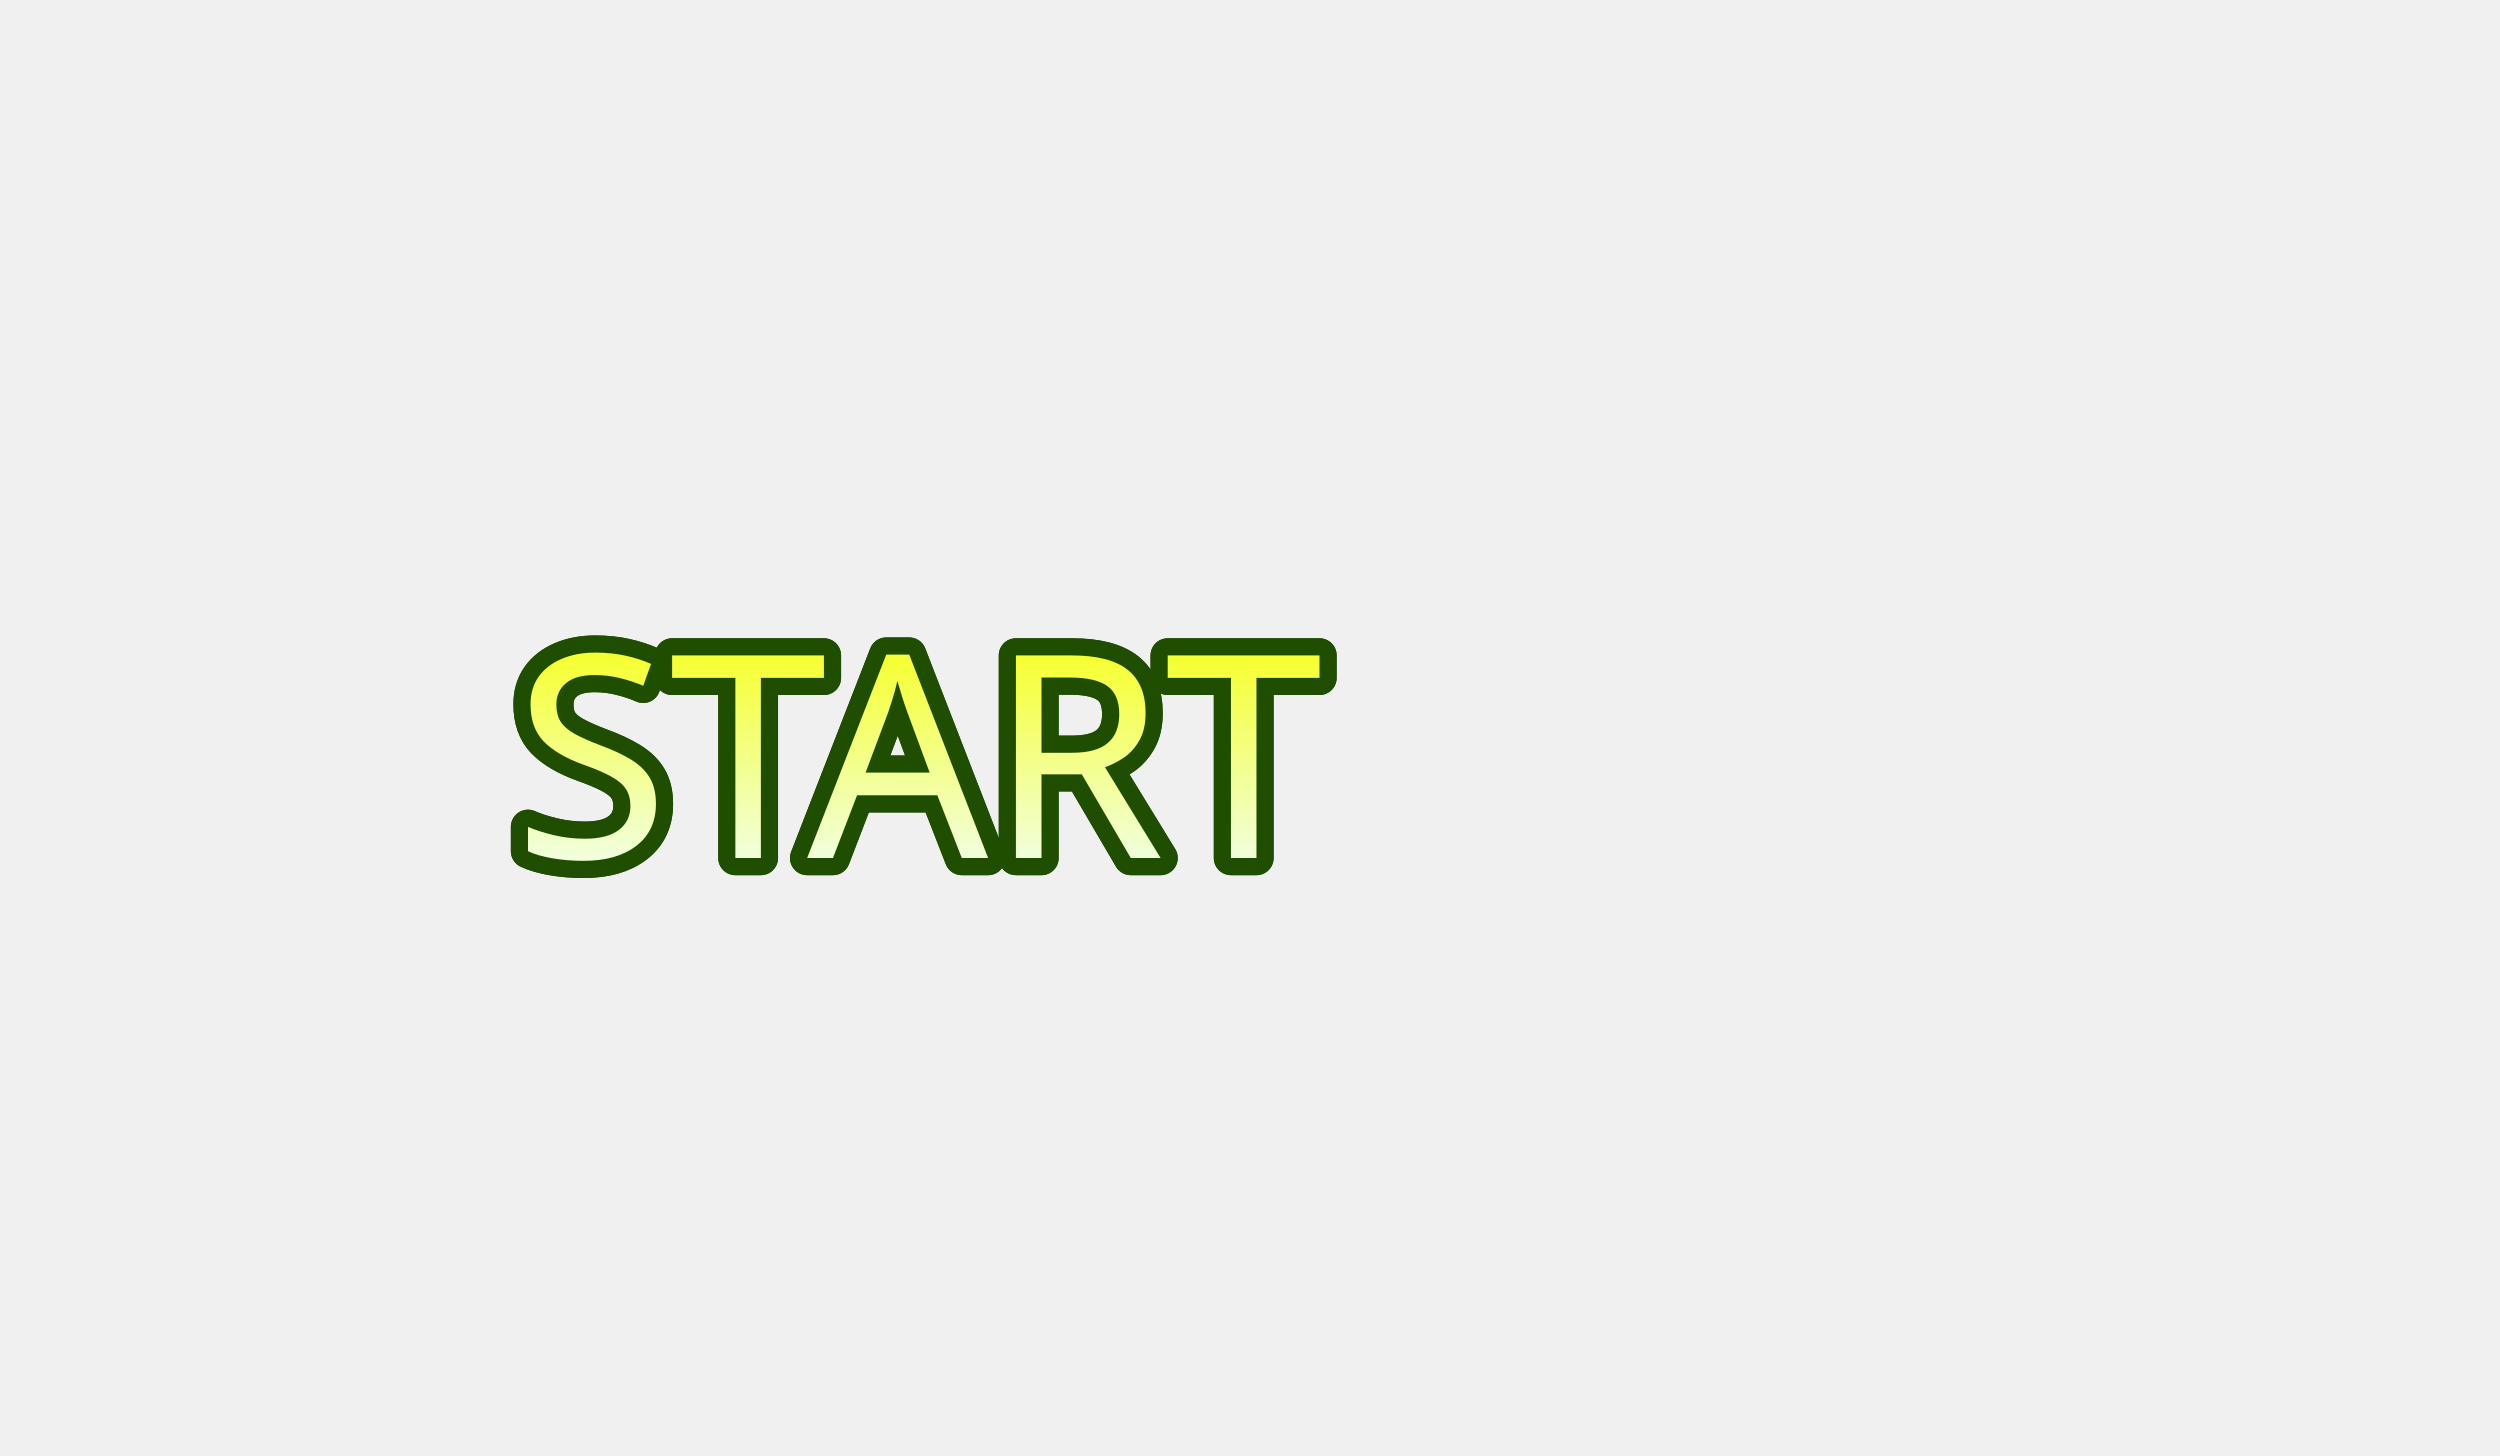
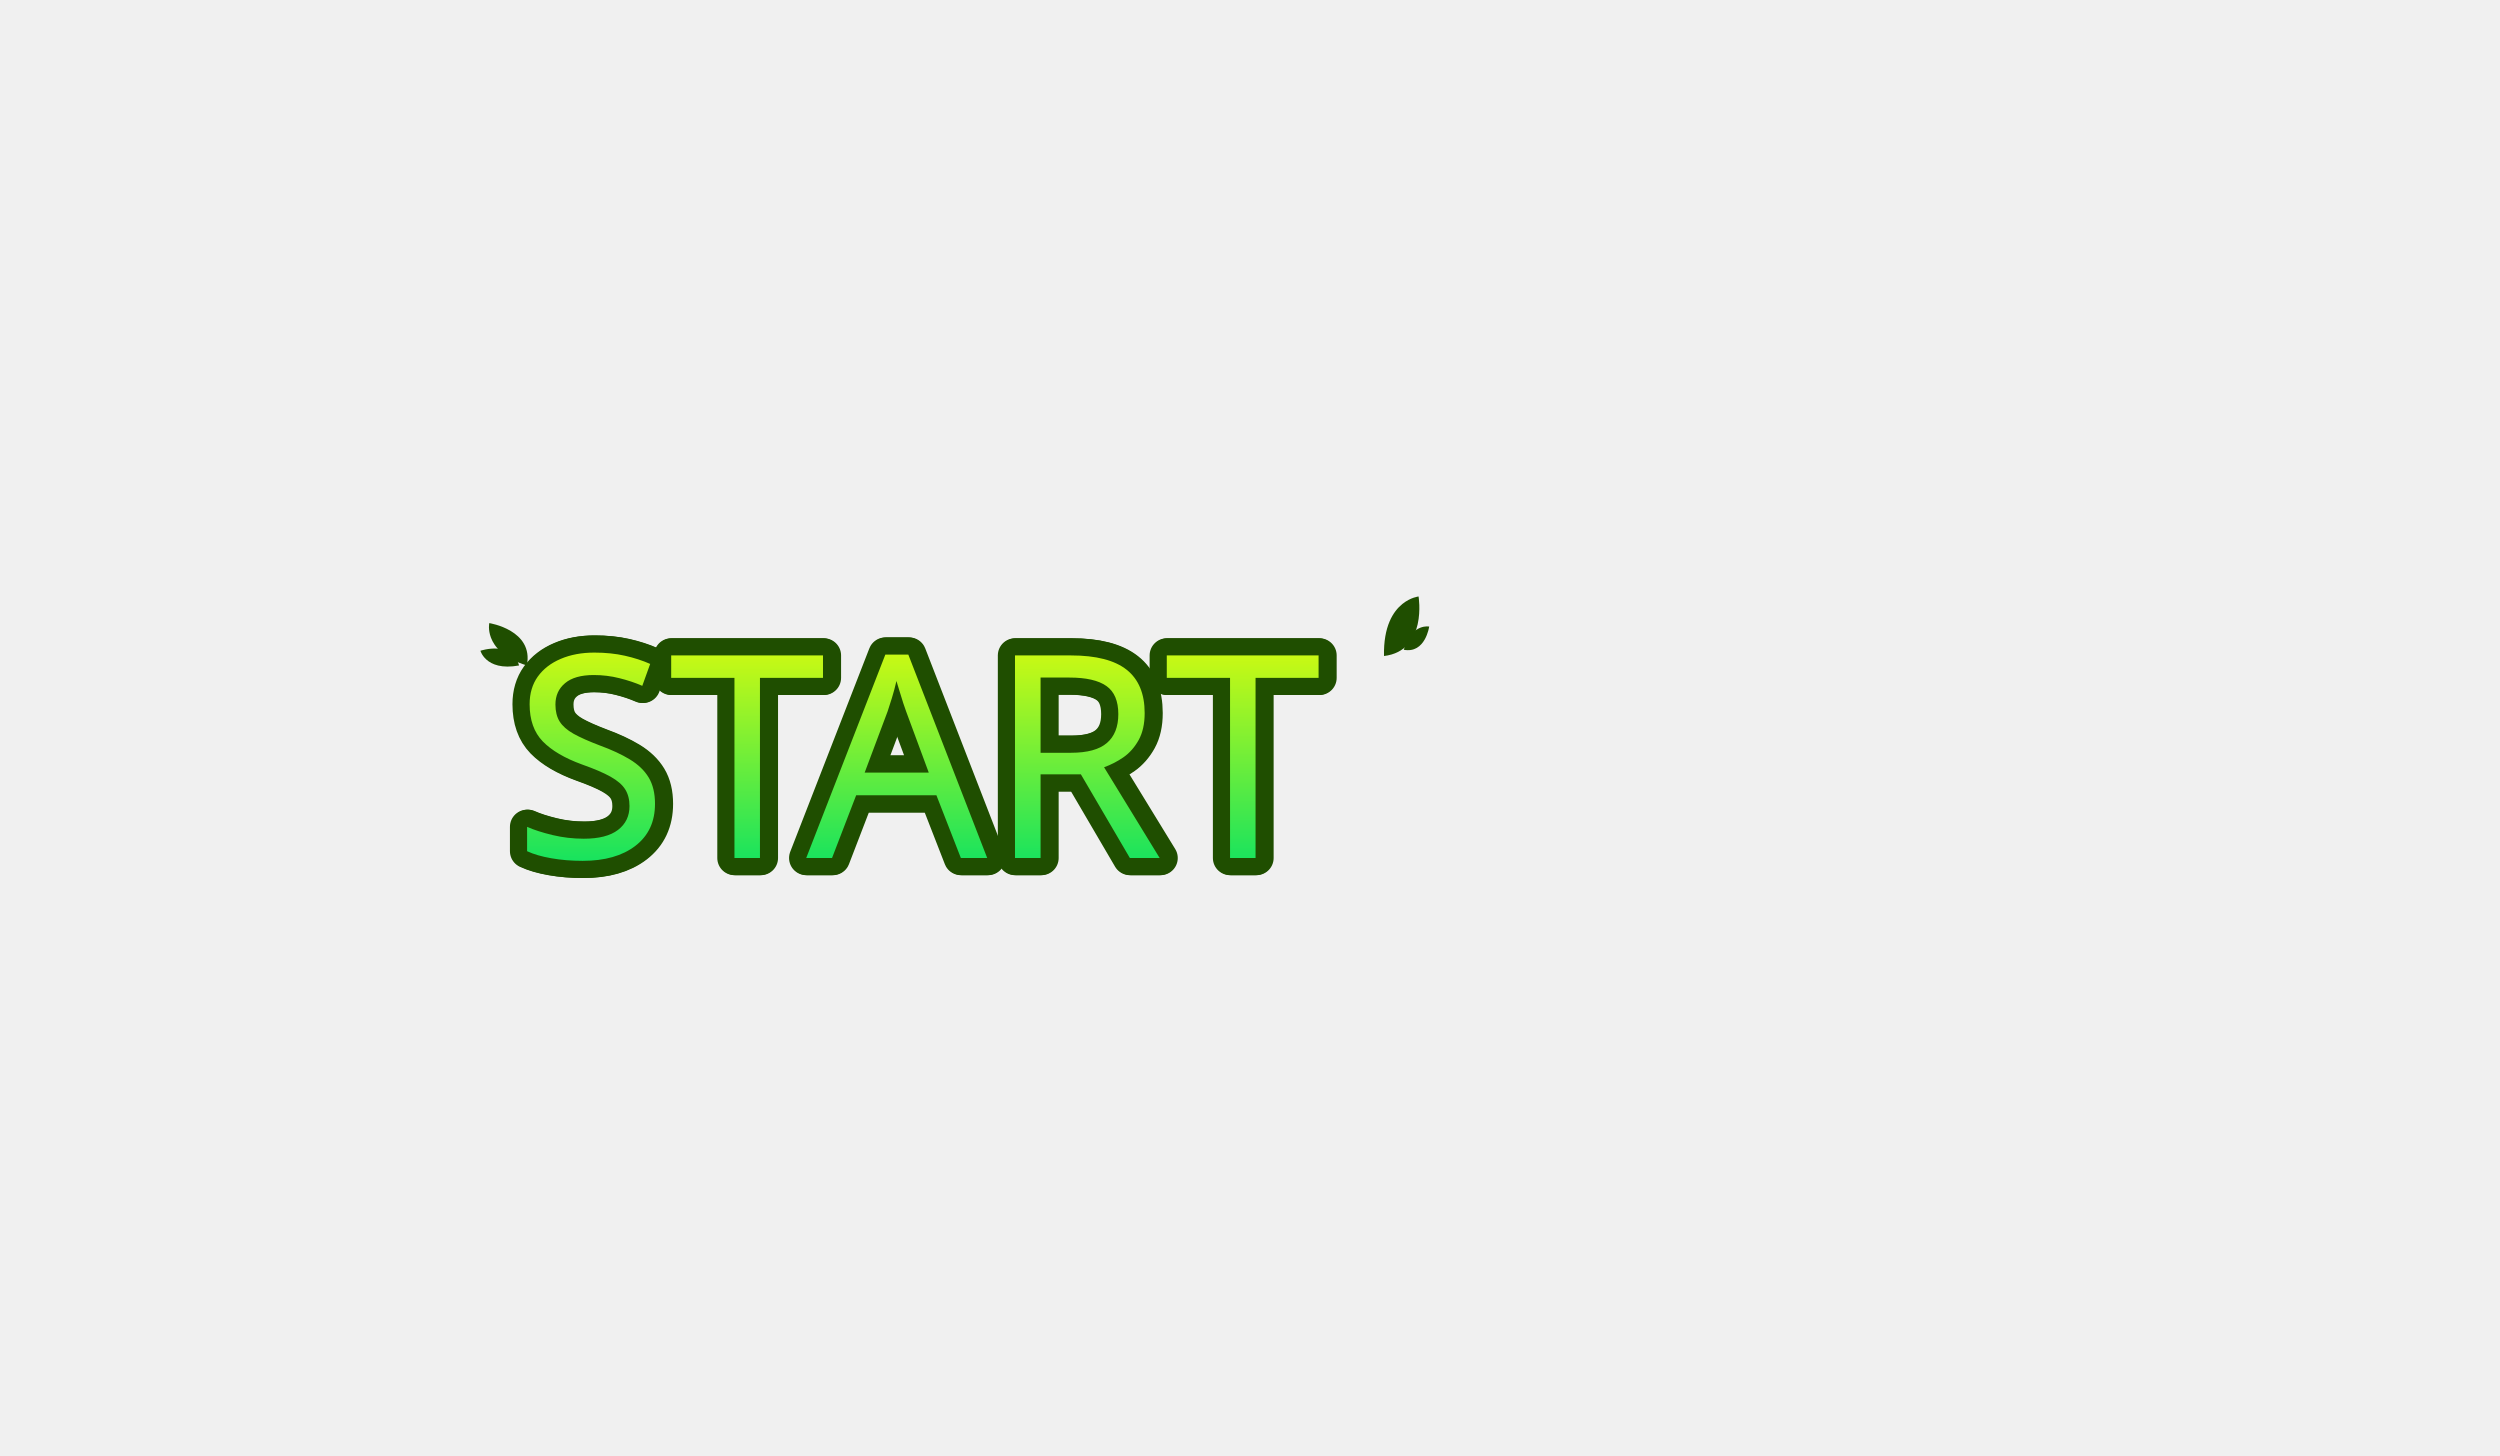
<svg xmlns="http://www.w3.org/2000/svg" xmlns:xlink="http://www.w3.org/1999/xlink" width="510mm" height="297mm" viewBox="0 0 510 297" version="1.1" id="svg8" enable-background="new">
  <defs id="defs2">
    <linearGradient id="linearGradient1843">
      <stop id="stop1839" offset="0" style="stop-color:#f8ff00;stop-opacity:1;" />
      <stop id="stop1841" offset="1" style="stop-color:#f0fff7;stop-opacity:1" />
    </linearGradient>
    <linearGradient id="linearGradient852">
      <stop style="stop-color:#f8ff00;stop-opacity:1;" offset="0" id="stop848" />
      <stop style="stop-color:#00e068;stop-opacity:1" offset="1" id="stop850" />
    </linearGradient>
    <linearGradient xlink:href="#linearGradient1843" id="linearGradient854" x1="280.428" y1="78.381" x2="280.271" y2="137.714" gradientUnits="userSpaceOnUse" gradientTransform="matrix(1.000256,0,0,1.000256,-72.21218,43.79749)" />
    <linearGradient xlink:href="#linearGradient852" id="linearGradient952" gradientUnits="userSpaceOnUse" gradientTransform="translate(2.672695,6.949008)" x1="280.428" y1="78.381" x2="276.529" y2="207.204" />
    <mask maskUnits="userSpaceOnUse" id="mask944">
      <text id="text950" y="138.152" x="268.981" style="font-style:normal;font-weight:normal;font-size:10.583px;line-height:0.95;font-family:sans-serif;text-align:center;letter-spacing:0px;word-spacing:0px;text-anchor:middle;fill:url(#linearGradient952);fill-opacity:1;fill-rule:nonzero;stroke:#1f4e00;stroke-width:7;stroke-linecap:butt;stroke-linejoin:round;stroke-miterlimit:4;stroke-dasharray:none;stroke-opacity:1;paint-order:stroke fill markers" xml:space="preserve">
        <tspan style="font-style:normal;font-variant:normal;font-weight:normal;font-stretch:normal;font-size:57.856px;line-height:0.95;font-family:'Fredoka One';-inkscape-font-specification:'Fredoka One';text-align:center;text-anchor:middle;fill:url(#linearGradient952);fill-opacity:1;fill-rule:nonzero;stroke:#1f4e00;stroke-width:7;stroke-linecap:butt;stroke-linejoin:round;stroke-miterlimit:4;stroke-dasharray:none;stroke-opacity:1;paint-order:stroke fill markers" y="138.152" x="268.981" id="tspan946">DEW DROP</tspan>
        <tspan id="tspan948" style="font-style:normal;font-variant:normal;font-weight:normal;font-stretch:normal;font-size:70.556px;line-height:0.95;font-family:'Fredoka One';-inkscape-font-specification:'Fredoka One';text-align:center;text-anchor:middle;fill:url(#linearGradient952);fill-opacity:1;fill-rule:nonzero;stroke:#1f4e00;stroke-width:7;stroke-linecap:butt;stroke-linejoin:round;stroke-miterlimit:4;stroke-dasharray:none;stroke-opacity:1;paint-order:stroke fill markers" y="203.02" x="268.981">SWAP</tspan>
      </text>
    </mask>
    <filter style="color-interpolation-filters:sRGB" id="filter1593" x="-0.045" width="1.089" y="-0.187" height="1.374">
      <feGaussianBlur stdDeviation="3.4" id="feGaussianBlur1595" />
    </filter>
    <filter style="color-interpolation-filters:sRGB" id="filter1597" x="-0.045" width="1.089" y="-0.187" height="1.374">
      <feGaussianBlur stdDeviation="3.4" id="feGaussianBlur1599" />
    </filter>
+     <linearGradient xlink:href="#linearGradient852" id="linearGradient948" gradientUnits="userSpaceOnUse" gradientTransform="matrix(1.000256,0,0,1.000256,-72.40117,43.79749)" x1="280.428" y1="78.381" x2="280.271" y2="137.714" />
  </defs>
  <g id="layer3" style="display:none">
    <g id="g1568" style="display:inline">
      <text xml:space="preserve" style="font-style:normal;font-weight:normal;font-size:10.586px;line-height:0.95;font-family:sans-serif;text-align:center;letter-spacing:0px;word-spacing:0px;text-anchor:middle;fill:#ffffff;fill-opacity:1;fill-rule:nonzero;stroke:#ffffff;stroke-width:7.002;stroke-linecap:butt;stroke-linejoin:round;stroke-miterlimit:4;stroke-dasharray:none;stroke-opacity:1;paint-order:stroke markers fill;filter:url(#filter1597)" x="194.164" y="175.034" id="text1566">
        <tspan x="194.164" y="175.034" style="font-style:normal;font-variant:normal;font-weight:normal;font-stretch:normal;font-size:57.87px;line-height:0.95;font-family:'Fredoka One';-inkscape-font-specification:'Fredoka One';text-align:center;text-anchor:middle;fill:#ffffff;fill-opacity:1;fill-rule:nonzero;stroke:#ffffff;stroke-width:7.002;stroke-linecap:butt;stroke-linejoin:round;stroke-miterlimit:4;stroke-dasharray:none;stroke-opacity:1;paint-order:stroke markers fill" id="tspan1564">START</tspan>
      </text>
    </g>
    <g style="display:inline" id="g1436">
      <text id="text1434" y="175.034" x="194.164" style="font-style:normal;font-weight:normal;font-size:10.586px;line-height:0.95;font-family:sans-serif;text-align:center;letter-spacing:0px;word-spacing:0px;text-anchor:middle;fill:#ffffff;fill-opacity:1;fill-rule:nonzero;stroke:#ffffff;stroke-width:7.002;stroke-linecap:butt;stroke-linejoin:round;stroke-miterlimit:4;stroke-dasharray:none;stroke-opacity:1;paint-order:stroke markers fill;filter:url(#filter1593)" xml:space="preserve">
        <tspan id="tspan1432" style="font-style:normal;font-variant:normal;font-weight:normal;font-stretch:normal;font-size:57.87px;line-height:0.95;font-family:'Fredoka One';-inkscape-font-specification:'Fredoka One';text-align:center;text-anchor:middle;fill:#ffffff;fill-opacity:1;fill-rule:nonzero;stroke:#ffffff;stroke-width:7.002;stroke-linecap:butt;stroke-linejoin:round;stroke-miterlimit:4;stroke-dasharray:none;stroke-opacity:1;paint-order:stroke markers fill" y="175.034" x="194.164">START</tspan>
      </text>
    </g>
  </g>
+   <g id="layer2">
+     <path id="path2022" d="m 282.337,133.828 c -0.129,-6.051 1.864,-9.1 3.764,-10.629 1.68,-1.352 3.287,-1.516 3.287,-1.516 0,0 1.856,11.068 -7.05,12.145 z" style="display:inline;fill:#1f4e00;fill-opacity:1;stroke:none;stroke-width:0.082px;stroke-linecap:butt;stroke-linejoin:miter;stroke-opacity:1" />
+     <path id="path2022-2" d="m 107.478,135.755 c -4.76,-1.462 -6.626,-3.806 -7.33,-5.684 -0.623,-1.661 -0.335,-2.959 -0.335,-2.959 0,0 9.124,1.408 7.666,8.643 z" style="display:inline;fill:#1f4e00;fill-opacity:1;stroke:none;stroke-width:0.067px;stroke-linecap:butt;stroke-linejoin:miter;stroke-opacity:1" />
+     <path id="path2022-2-0" d="m 105.891,135.755 c -3.574,0.663 -5.575,-0.222 -6.666,-1.2 -0.965,-0.865 -1.217,-1.801 -1.217,-1.801 0,0 6.381,-2.174 7.883,3.001 z" style="display:inline;fill:#1f4e00;fill-opacity:1;stroke:none;stroke-width:0.049px;stroke-linecap:butt;stroke-linejoin:miter;stroke-opacity:1" />
+   </g>
  <g id="layer1" style="display:inline">
    <text xml:space="preserve" style="font-style:normal;font-weight:normal;font-size:10.586px;line-height:0.95;font-family:sans-serif;text-align:center;letter-spacing:0px;word-spacing:0px;text-anchor:middle;fill:url(#linearGradient854);fill-opacity:1;fill-rule:nonzero;stroke:#1f4e00;stroke-width:7.002;stroke-linecap:butt;stroke-linejoin:round;stroke-miterlimit:4;stroke-dasharray:none;stroke-opacity:1;paint-order:stroke markers fill" x="194.164" y="175.034" id="text817">
      <tspan x="194.164" y="175.034" style="font-style:normal;font-variant:normal;font-weight:normal;font-stretch:normal;font-size:57.87px;line-height:0.95;font-family:'Fredoka One';-inkscape-font-specification:'Fredoka One';text-align:center;text-anchor:middle;fill:url(#linearGradient854);fill-opacity:1;fill-rule:nonzero;stroke:#1f4e00;stroke-width:7.002;stroke-linecap:butt;stroke-linejoin:round;stroke-miterlimit:4;stroke-dasharray:none;stroke-opacity:1;paint-order:stroke markers fill" id="tspan819">START</tspan>
    </text>
  </g>
  <g style="display:inline" id="g1831">
-     <text id="text1829" y="175.034" x="194.164" style="font-style:normal;font-weight:normal;font-size:10.586px;line-height:0.95;font-family:sans-serif;text-align:center;letter-spacing:0px;word-spacing:0px;text-anchor:middle;fill:url(#linearGradient854);fill-opacity:1;fill-rule:nonzero;stroke:#1f4e00;stroke-width:7.002;stroke-linecap:butt;stroke-linejoin:round;stroke-miterlimit:4;stroke-dasharray:none;stroke-opacity:1;paint-order:stroke markers fill" xml:space="preserve">
-       <tspan id="tspan1827" style="font-style:normal;font-variant:normal;font-weight:normal;font-stretch:normal;font-size:57.87px;line-height:0.95;font-family:'Fredoka One';-inkscape-font-specification:'Fredoka One';text-align:center;text-anchor:middle;fill:url(#linearGradient854);fill-opacity:1;fill-rule:nonzero;stroke:#1f4e00;stroke-width:7.002;stroke-linecap:butt;stroke-linejoin:round;stroke-miterlimit:4;stroke-dasharray:none;stroke-opacity:1;paint-order:stroke markers fill" y="175.034" x="194.164">START</tspan>
+     <text id="text1829" y="175.034" x="193.975" style="font-style:normal;font-weight:normal;font-size:10.586px;line-height:0.95;font-family:sans-serif;text-align:center;letter-spacing:0px;word-spacing:0px;text-anchor:middle;fill:url(#linearGradient948);fill-opacity:1.0;fill-rule:nonzero;stroke:#1f4e00;stroke-width:7.002;stroke-linecap:butt;stroke-linejoin:round;stroke-miterlimit:4;stroke-dasharray:none;stroke-opacity:1;paint-order:stroke markers fill" xml:space="preserve">
+       <tspan id="tspan1827" style="font-style:normal;font-variant:normal;font-weight:normal;font-stretch:normal;font-size:57.87px;line-height:0.95;font-family:'Fredoka One';-inkscape-font-specification:'Fredoka One';text-align:center;text-anchor:middle;fill:url(#linearGradient948);fill-opacity:1.0;fill-rule:nonzero;stroke:#1f4e00;stroke-width:7.002;stroke-linecap:butt;stroke-linejoin:round;stroke-miterlimit:4;stroke-dasharray:none;stroke-opacity:1;paint-order:stroke markers fill" y="175.034" x="193.975">START</tspan>
    </text>
+     <path id="path2022-3" d="m 286.37,132.555 c 0.846,-2.905 2.255,-4.06 3.39,-4.505 1.004,-0.393 1.795,-0.23 1.795,-0.23 0,0 -0.776,5.557 -5.185,4.735 z" style="display:inline;fill:#1f4e00;fill-opacity:1;stroke:none;stroke-width:0.041px;stroke-linecap:butt;stroke-linejoin:miter;stroke-opacity:1" />
  </g>
</svg>
